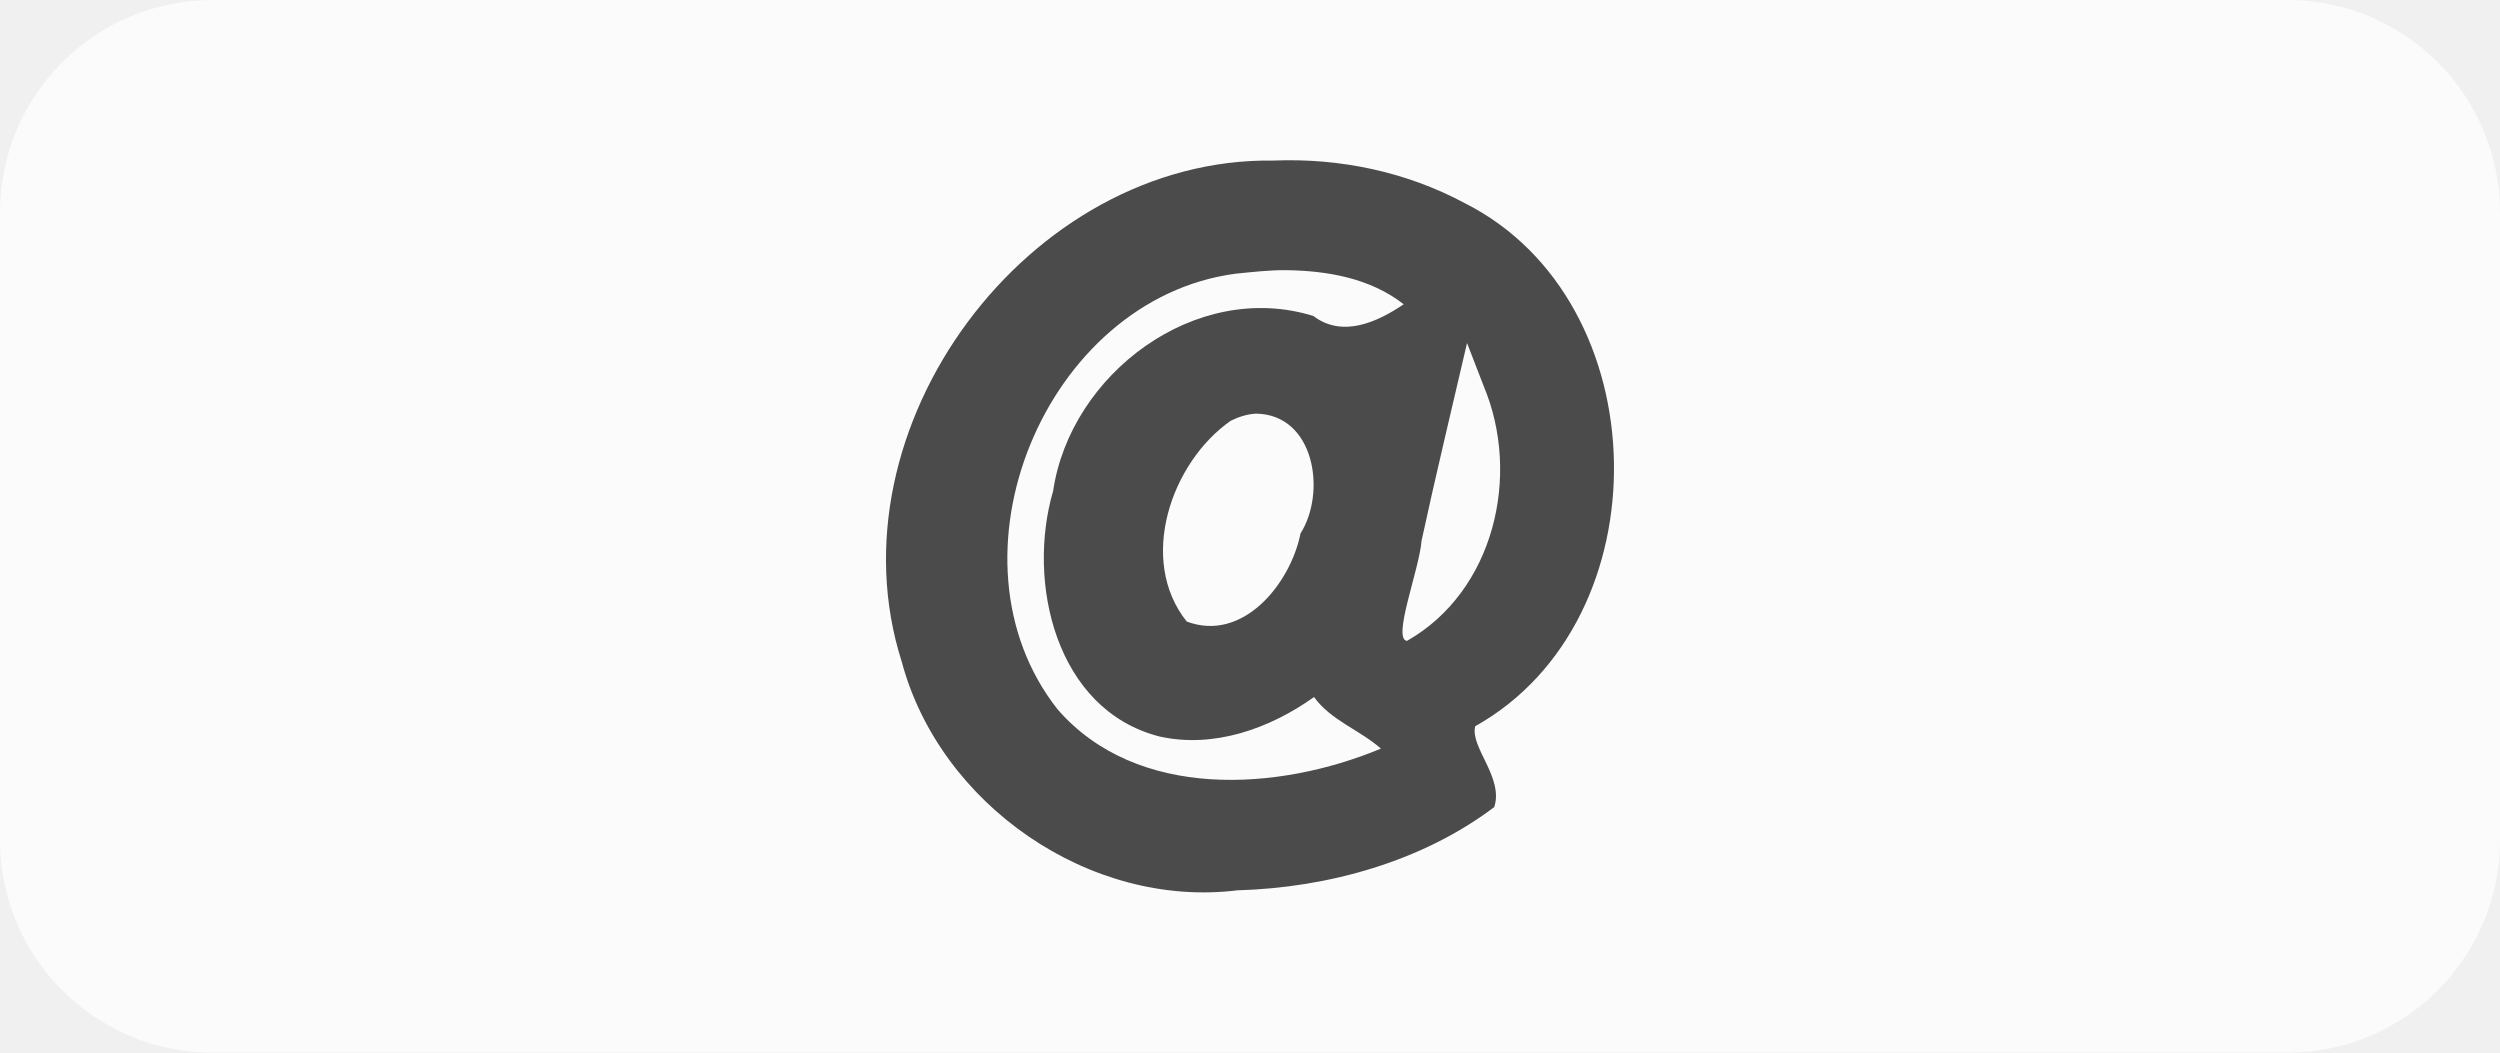
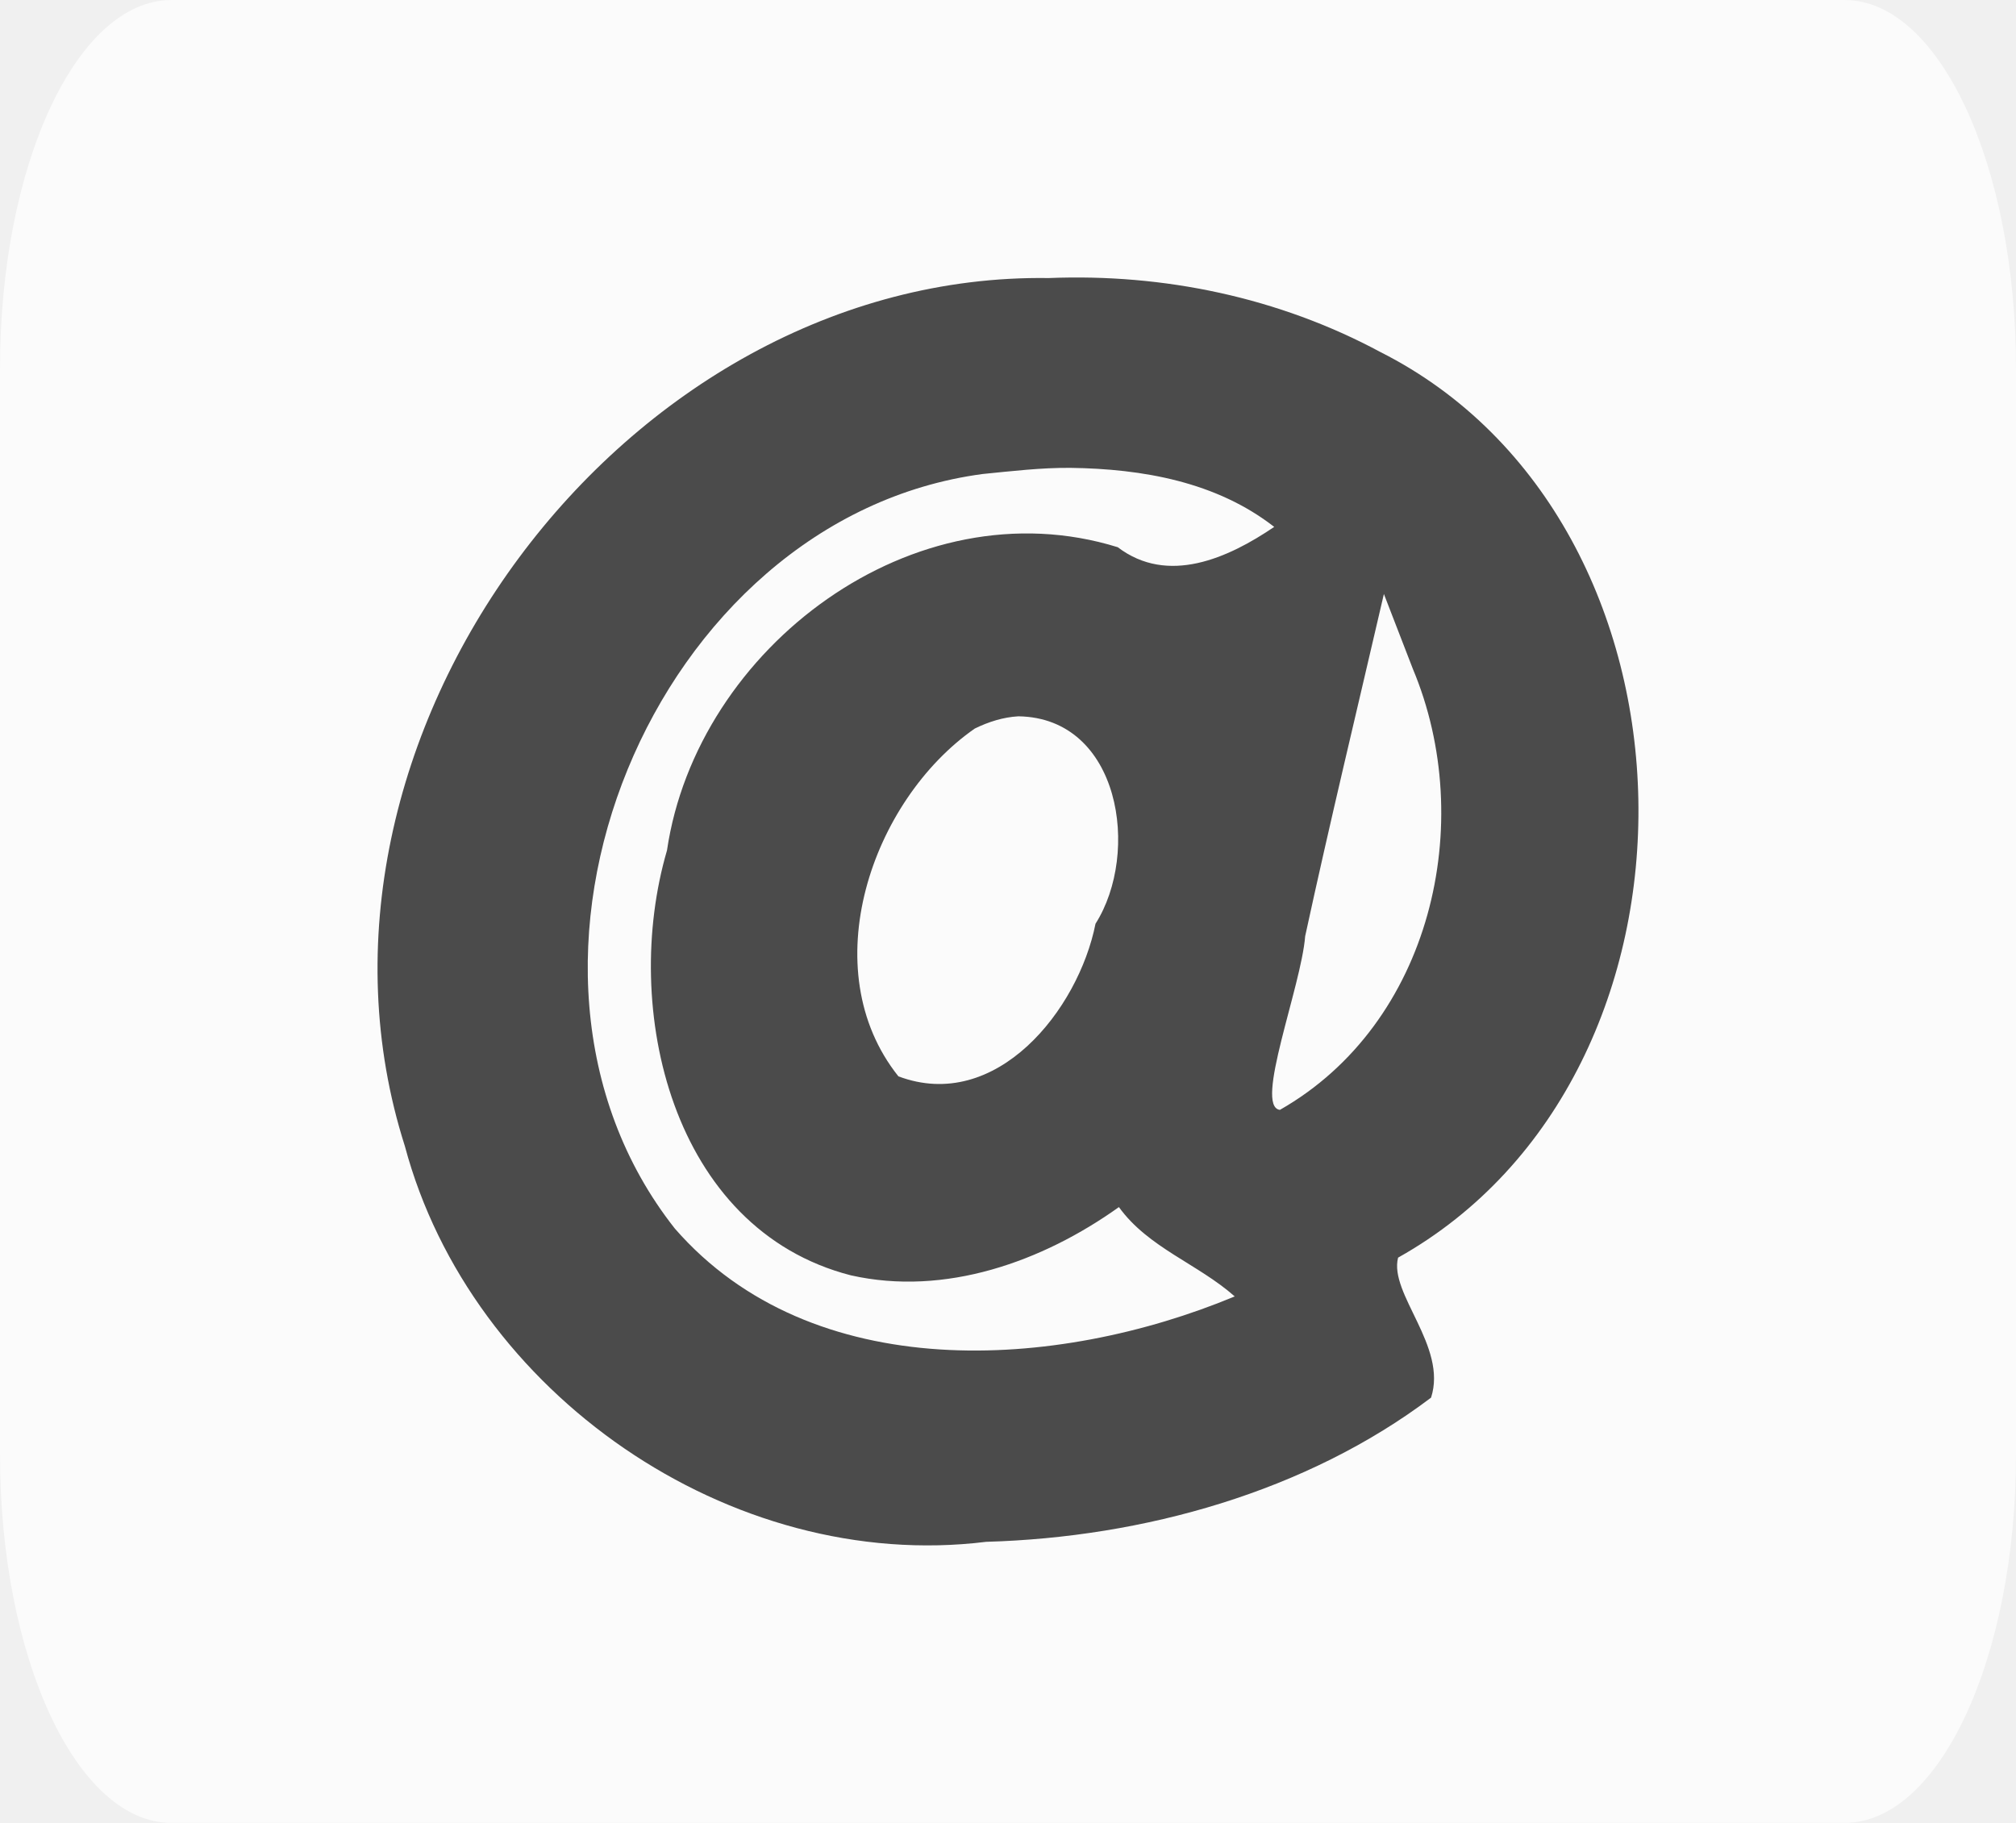
- <svg xmlns="http://www.w3.org/2000/svg" width="352.857" height="148.571" id="svg4396" version="1.1">
+ <svg xmlns="http://www.w3.org/2000/svg" width="164.286" height="148.571" id="svg4396" version="1.1">
  <defs id="defs4398" />
-   <g id="layer1" transform="translate(456.4286,-100.9336)">
-     <g transform="translate(-626.4286,-7.142857)" id="g4377">
-       <rect ry="30" rx="30" y="108.076" x="170" height="148.571" width="352.857" id="rect3767" style="opacity:0.7;fill:#ffffff;fill-opacity:1;fill-rule:nonzero;stroke:none" />
-       <g transform="translate(6.685825,1.020007)" id="text3769" style="font-size:109.111px;font-style:normal;font-weight:normal;text-align:center;line-height:125%;letter-spacing:0px;word-spacing:0px;text-anchor:middle;opacity:0.7;fill:#000000;fill-opacity:1;stroke:none;font-family:Sans">
-         <path id="path3774" d="m 343.062,129.719 c -34.66,-0.502 -62.999,37.746 -52.469,70.75 5.378,20.129 26.523,34.825 47.375,32.25 12.842,-0.362 26.102,-4.088 36.25,-11.75 1.356,-4.182 -3.447,-8.467 -2.687,-11.411 26.743,-14.983 25.948,-59.97 -1.438,-73.808 -8.289,-4.456 -17.666,-6.411 -27.031,-6.031 z m 1.781,15.469 c 5.845,0.08 11.871,1.13 16.594,4.812 -3.765,2.555 -8.67,4.761 -12.75,1.656 -16.583,-5.15 -34.296,8.166 -36.734,24.714 -3.76,12.852 0.36,30.868 14.984,34.63 7.678,1.727 15.607,-1.108 21.844,-5.562 2.393,3.318 6.441,4.626 9.438,7.281 -14.527,6.048 -34.431,7.315 -45.625,-5.531 -16.864,-21.368 -1.757,-57.931 25.094,-61.5 2.381,-0.235 4.758,-0.519 7.156,-0.5 z m 27.875,16.344 c 5.306,12.596 1.499,28.973 -10.817,35.982 -2.129,-0.257 1.743,-10.062 2.058,-14.155 2.019,-9.308 4.26,-18.583 6.416,-27.89 0.781,2.021 1.562,4.042 2.344,6.062 z m -32.125,3.906 c 8.296,0.127 9.953,11.12 6.281,16.906 -1.395,7.027 -8.09,15.437 -16.062,12.438 -6.952,-8.713 -2.204,-22.469 6.219,-28.344 1.113,-0.546 2.322,-0.933 3.562,-1 z" style="font-variant:normal;font-weight:bold;font-stretch:normal;fill:#000000;font-family:Liberation Sans;-inkscape-font-specification:Liberation Sans Bold" />
-       </g>
+   <g id="layer1" transform="translate(362.1429,-100.9336)">
+     <rect style="opacity:0.7;fill:#ffffff;fill-opacity:1;fill-rule:nonzero;stroke:none" id="rect3767" width="164.286" height="148.571" x="-362.143" y="100.934" rx="13.968" ry="30" />
+     <g style="font-size:109.111px;font-style:normal;font-weight:normal;text-align:center;line-height:125%;letter-spacing:0px;word-spacing:0px;text-anchor:middle;opacity:0.7;fill:#000000;fill-opacity:1;stroke:none;font-family:Sans" id="text3769" transform="translate(-619.7427,-6.122854)">
+       <path style="font-variant:normal;font-weight:bold;font-stretch:normal;fill:#000000;font-family:Liberation Sans;-inkscape-font-specification:Liberation Sans Bold" d="m 343.062,129.719 c -34.66,-0.502 -62.999,37.746 -52.469,70.75 5.378,20.129 26.523,34.825 47.375,32.25 12.842,-0.362 26.102,-4.088 36.25,-11.75 1.356,-4.182 -3.447,-8.467 -2.687,-11.411 26.743,-14.983 25.948,-59.97 -1.438,-73.808 -8.289,-4.456 -17.666,-6.411 -27.031,-6.031 z m 1.781,15.469 c 5.845,0.08 11.871,1.13 16.594,4.812 -3.765,2.555 -8.67,4.761 -12.75,1.656 -16.583,-5.15 -34.296,8.166 -36.734,24.714 -3.76,12.852 0.36,30.868 14.984,34.63 7.678,1.727 15.607,-1.108 21.844,-5.562 2.393,3.318 6.441,4.626 9.438,7.281 -14.527,6.048 -34.431,7.315 -45.625,-5.531 -16.864,-21.368 -1.757,-57.931 25.094,-61.5 2.381,-0.235 4.758,-0.519 7.156,-0.5 z m 27.875,16.344 c 5.306,12.596 1.499,28.973 -10.817,35.982 -2.129,-0.257 1.743,-10.062 2.058,-14.155 2.019,-9.308 4.26,-18.583 6.416,-27.89 0.781,2.021 1.562,4.042 2.344,6.062 z m -32.125,3.906 c 8.296,0.127 9.953,11.12 6.281,16.906 -1.395,7.027 -8.09,15.437 -16.062,12.438 -6.952,-8.713 -2.204,-22.469 6.219,-28.344 1.113,-0.546 2.322,-0.933 3.562,-1 z" id="path3774" />
    </g>
  </g>
</svg>
